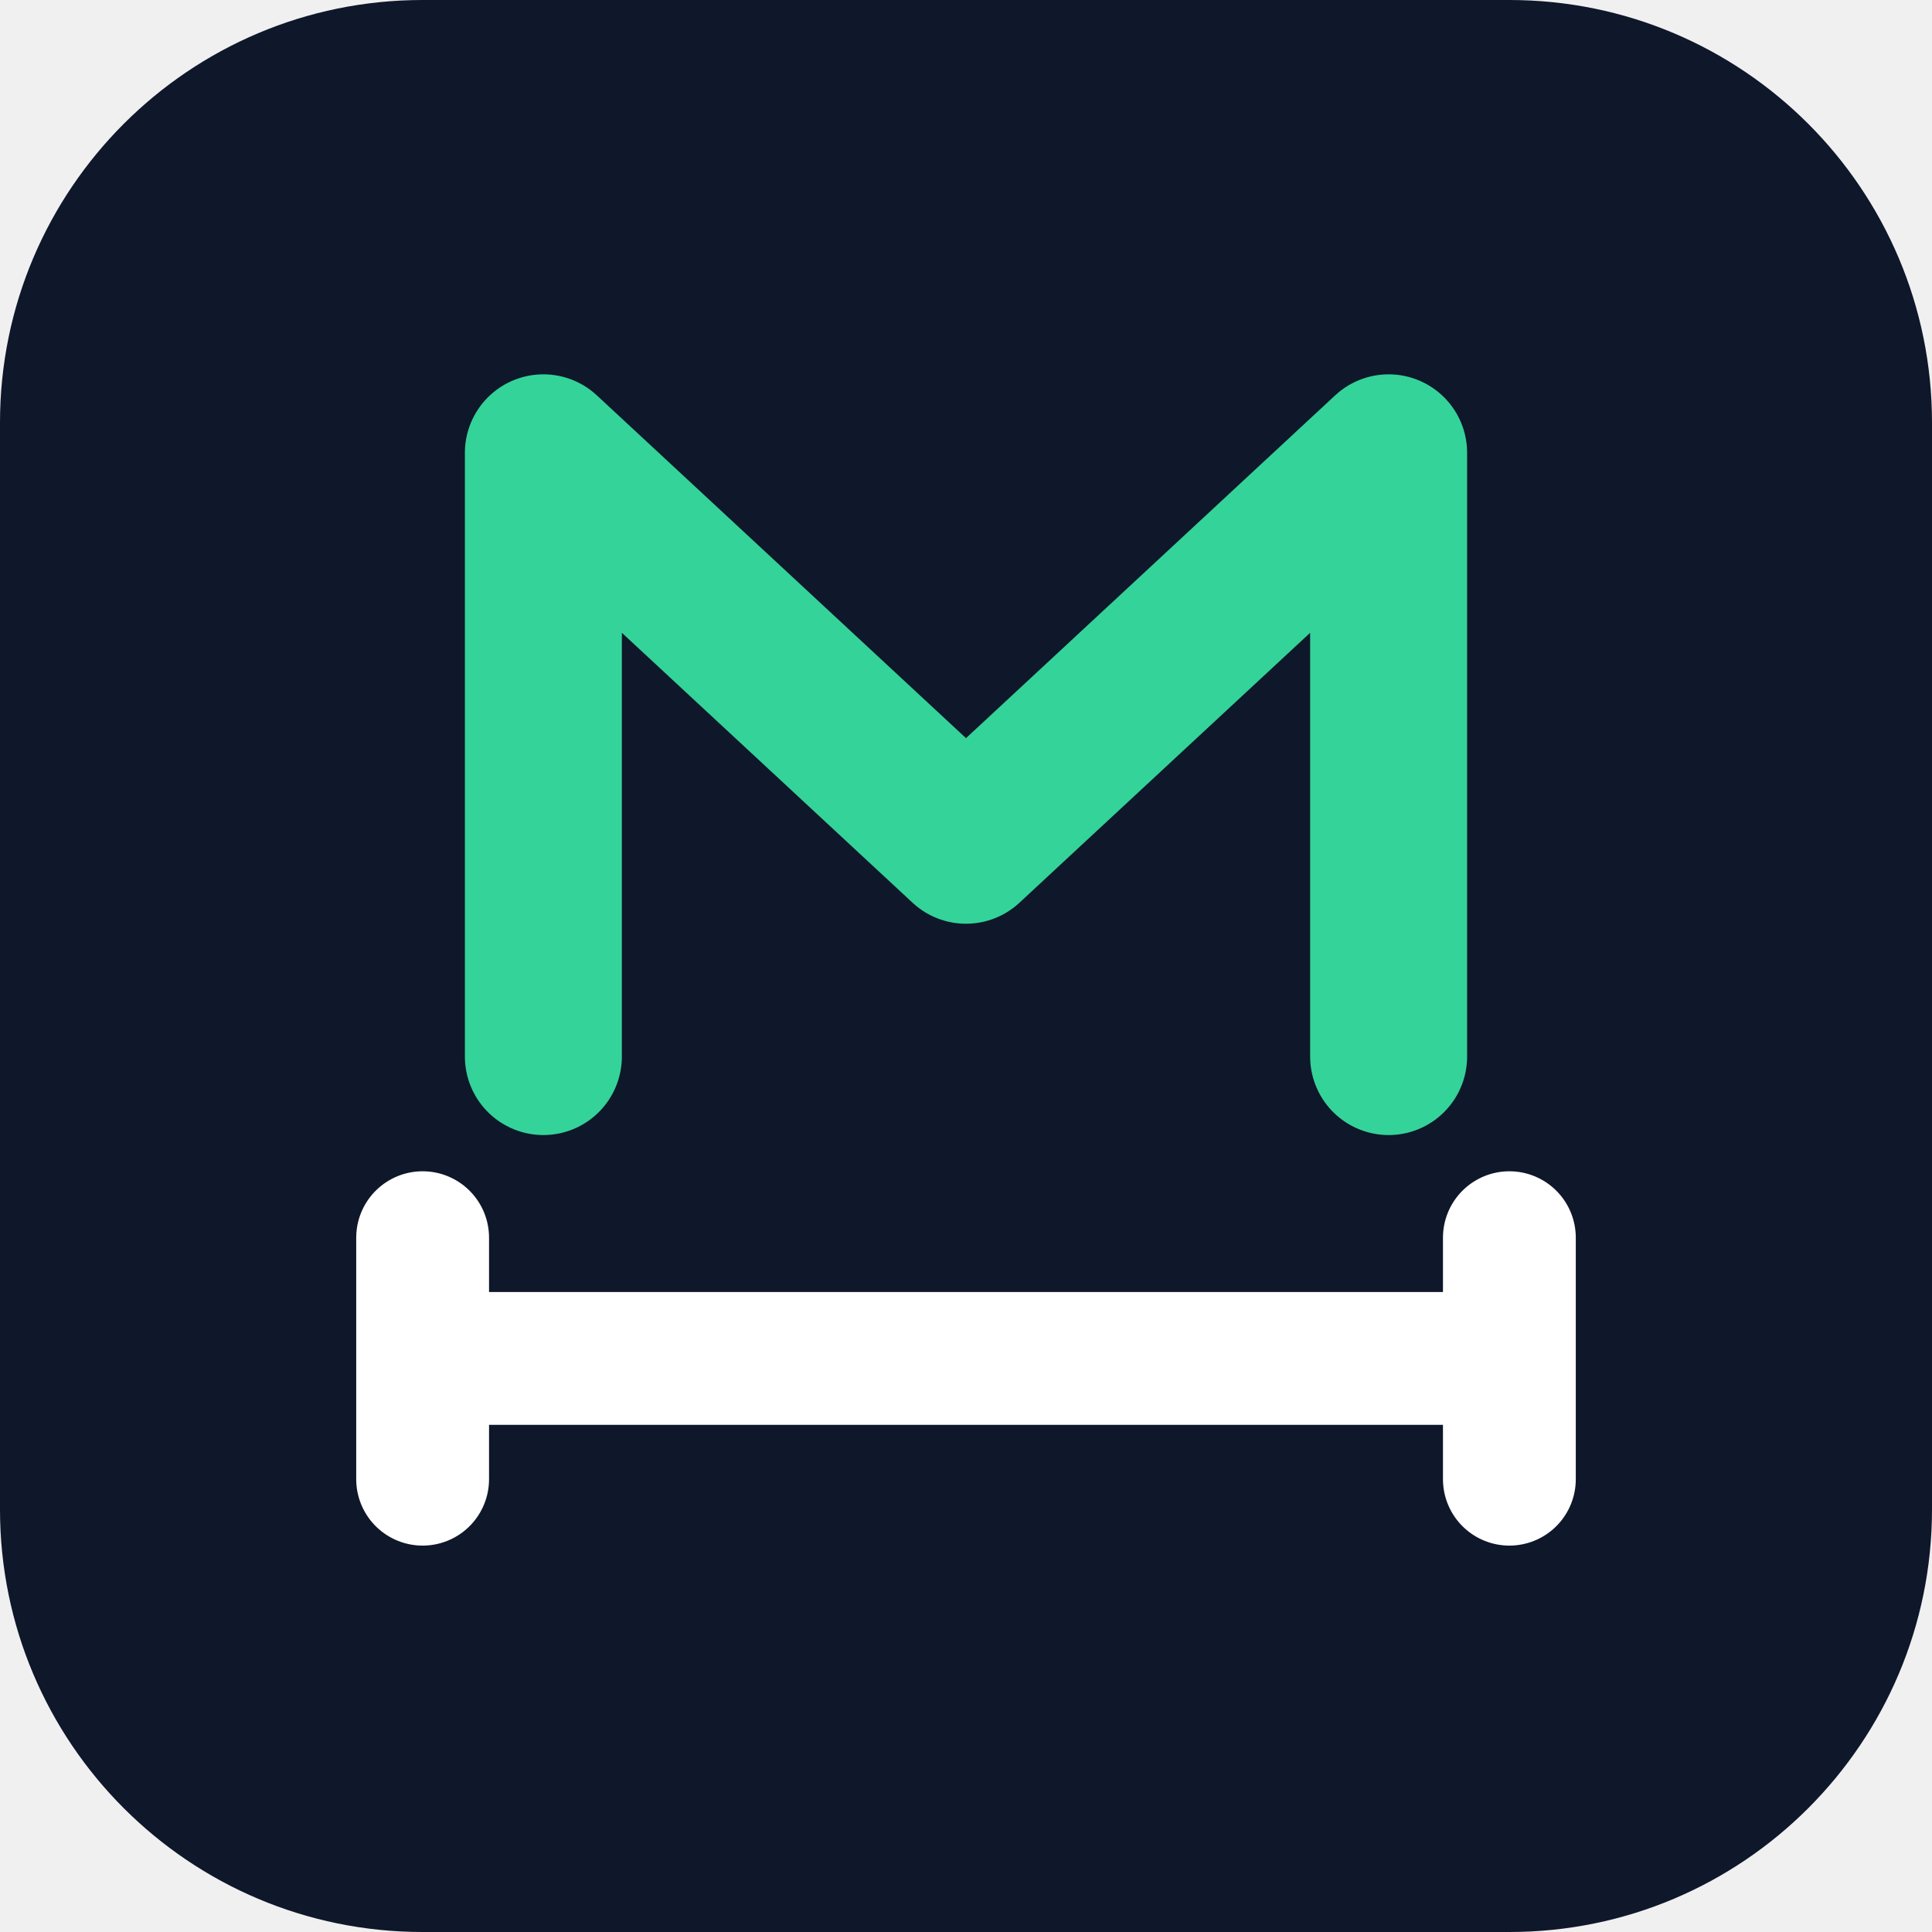
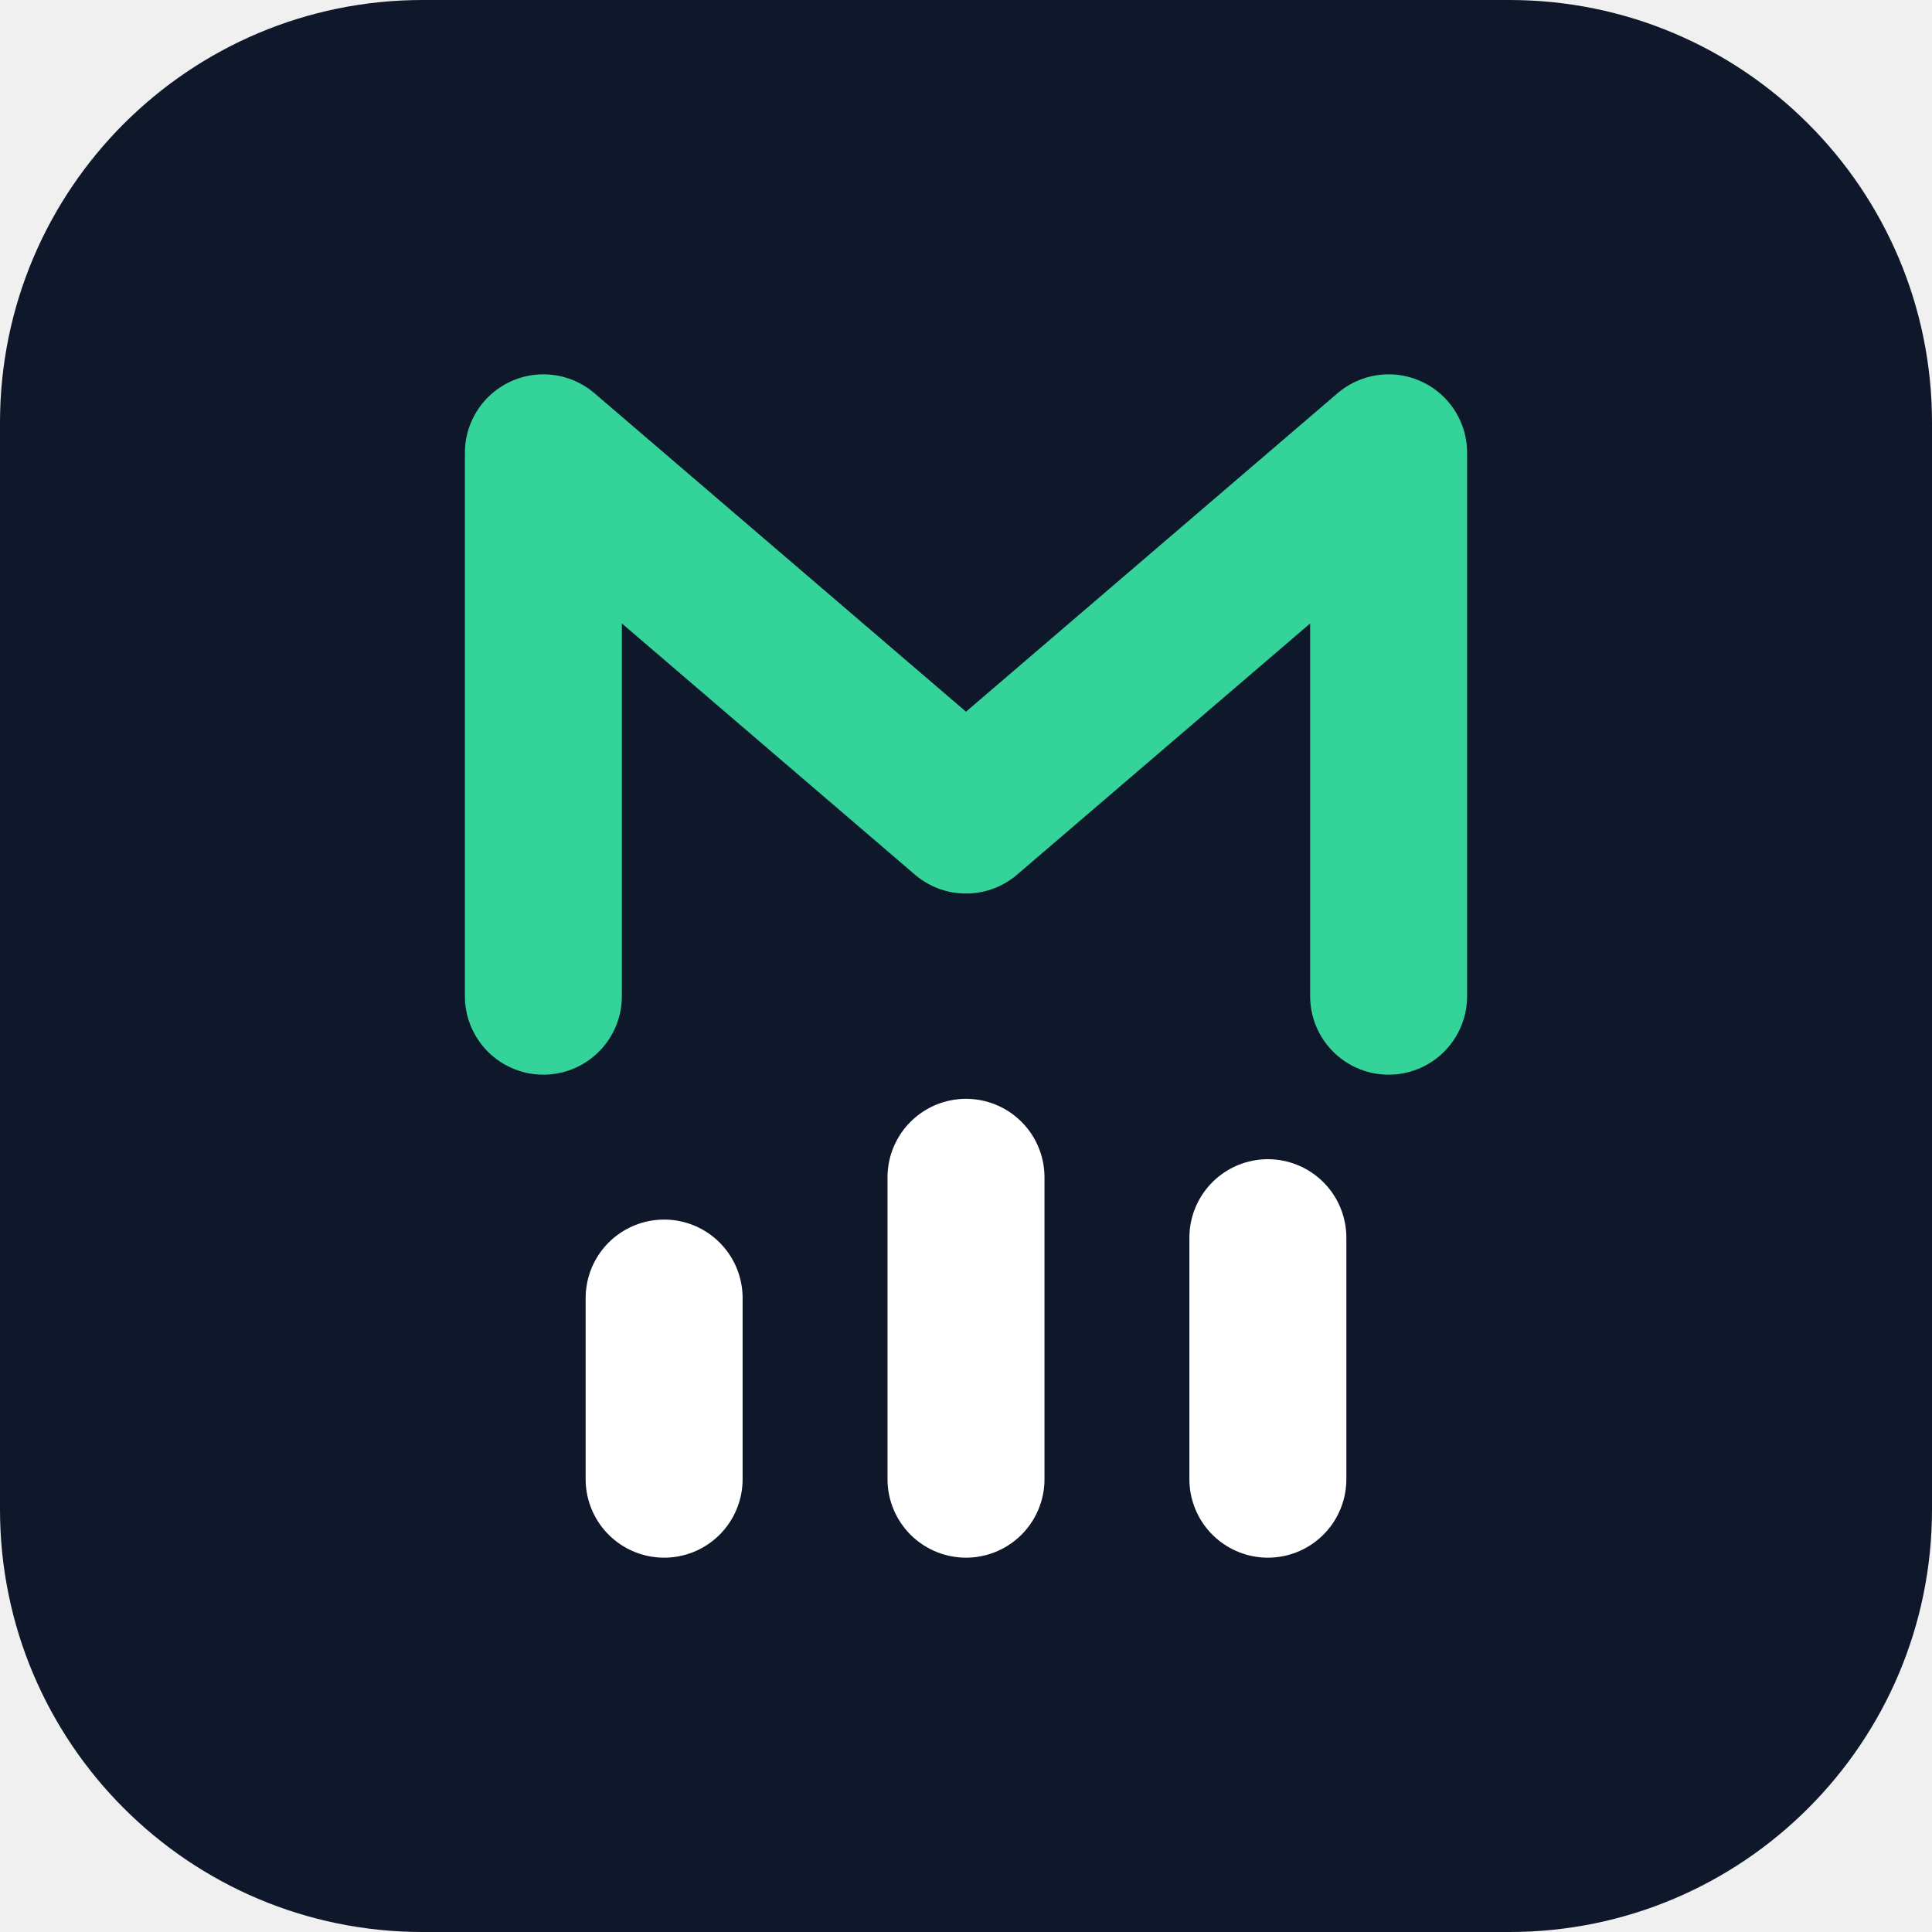
<svg xmlns="http://www.w3.org/2000/svg" viewBox="0 0 32 32">
  <rect width="32" height="32" rx="7" fill="#0f172a" />
  <g fill="none" stroke="#34d399" stroke-width="2.6" stroke-linecap="round" stroke-linejoin="round" transform="translate(4 3.5)">
-     <path d="M5 14V4l7 6.5L19 4v10" />
+     <path d="M5 13V4l7 6 7-6v9" />
  </g>
-   <g fill="none" stroke="#ffffff" stroke-width="2.2" stroke-linecap="round" transform="translate(4 3.5)">
-     <path d="M3 19h18M3 17v4M21 17v4" />
+   <g fill="none" stroke="#ffffff" stroke-width="2.6" stroke-linecap="round" transform="translate(4 3.5)">
+     <path d="M7 21v-3M12 21v-5M17 21v-4" />
  </g>
</svg>
